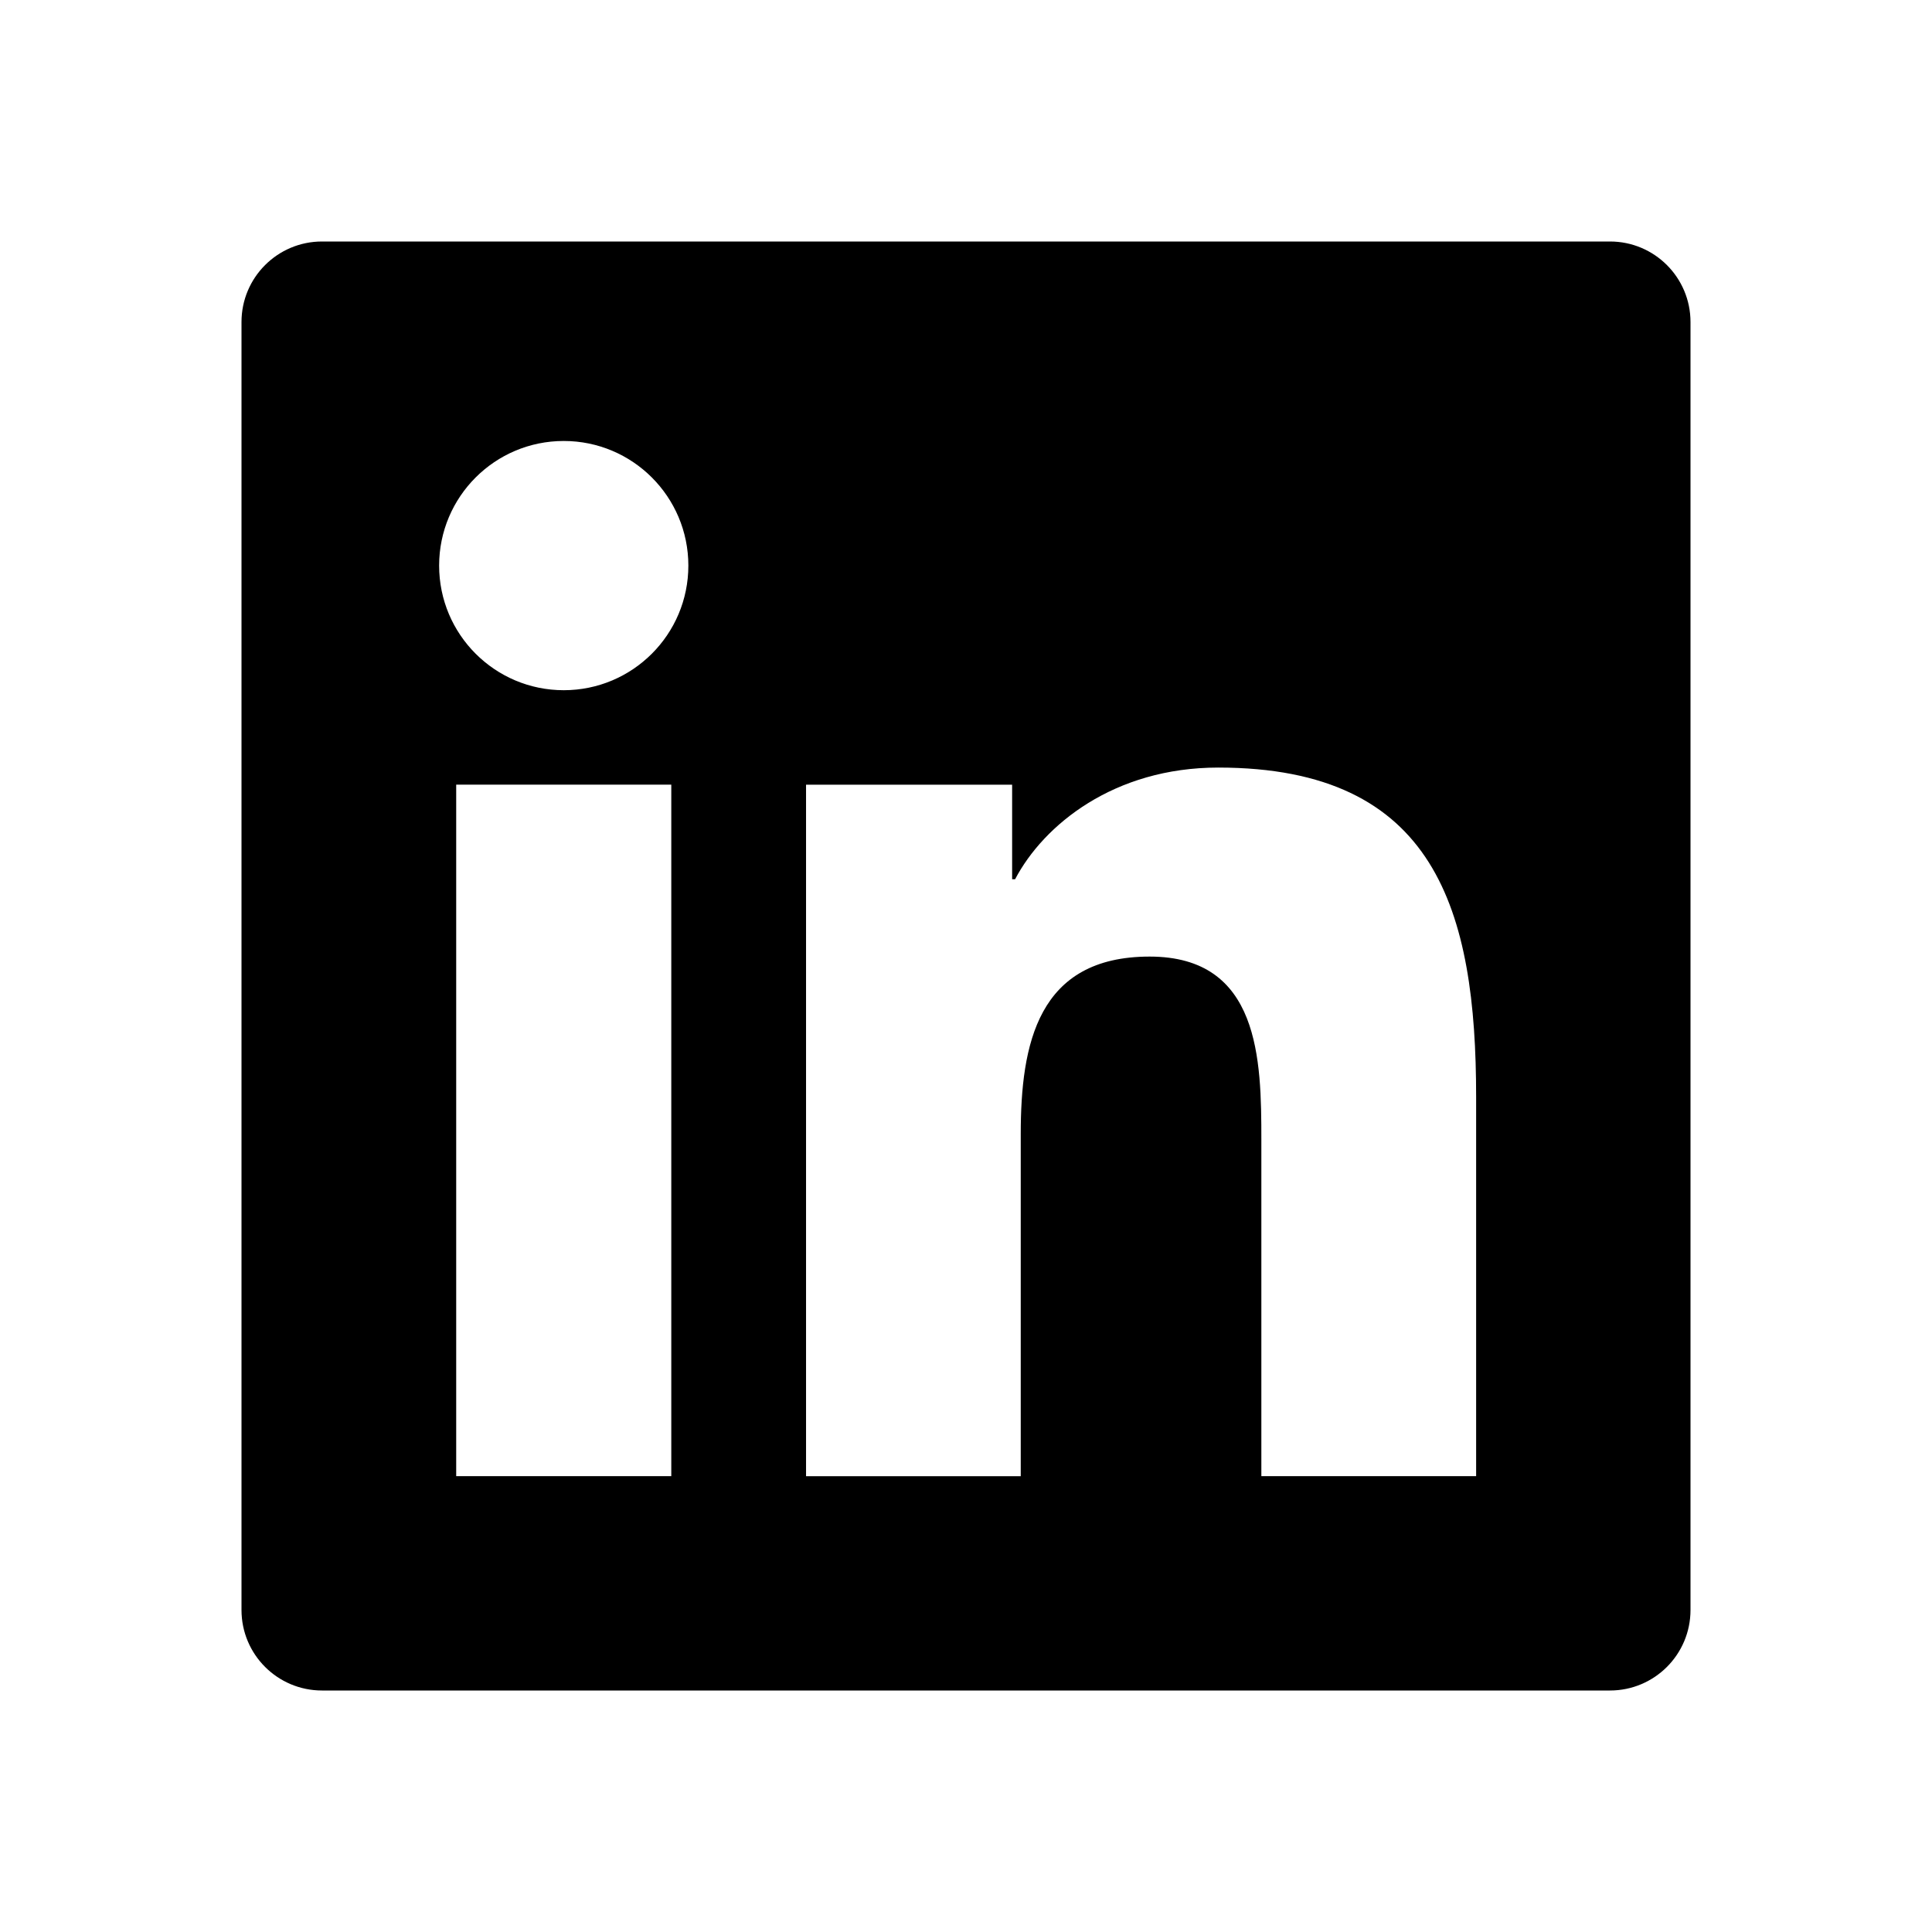
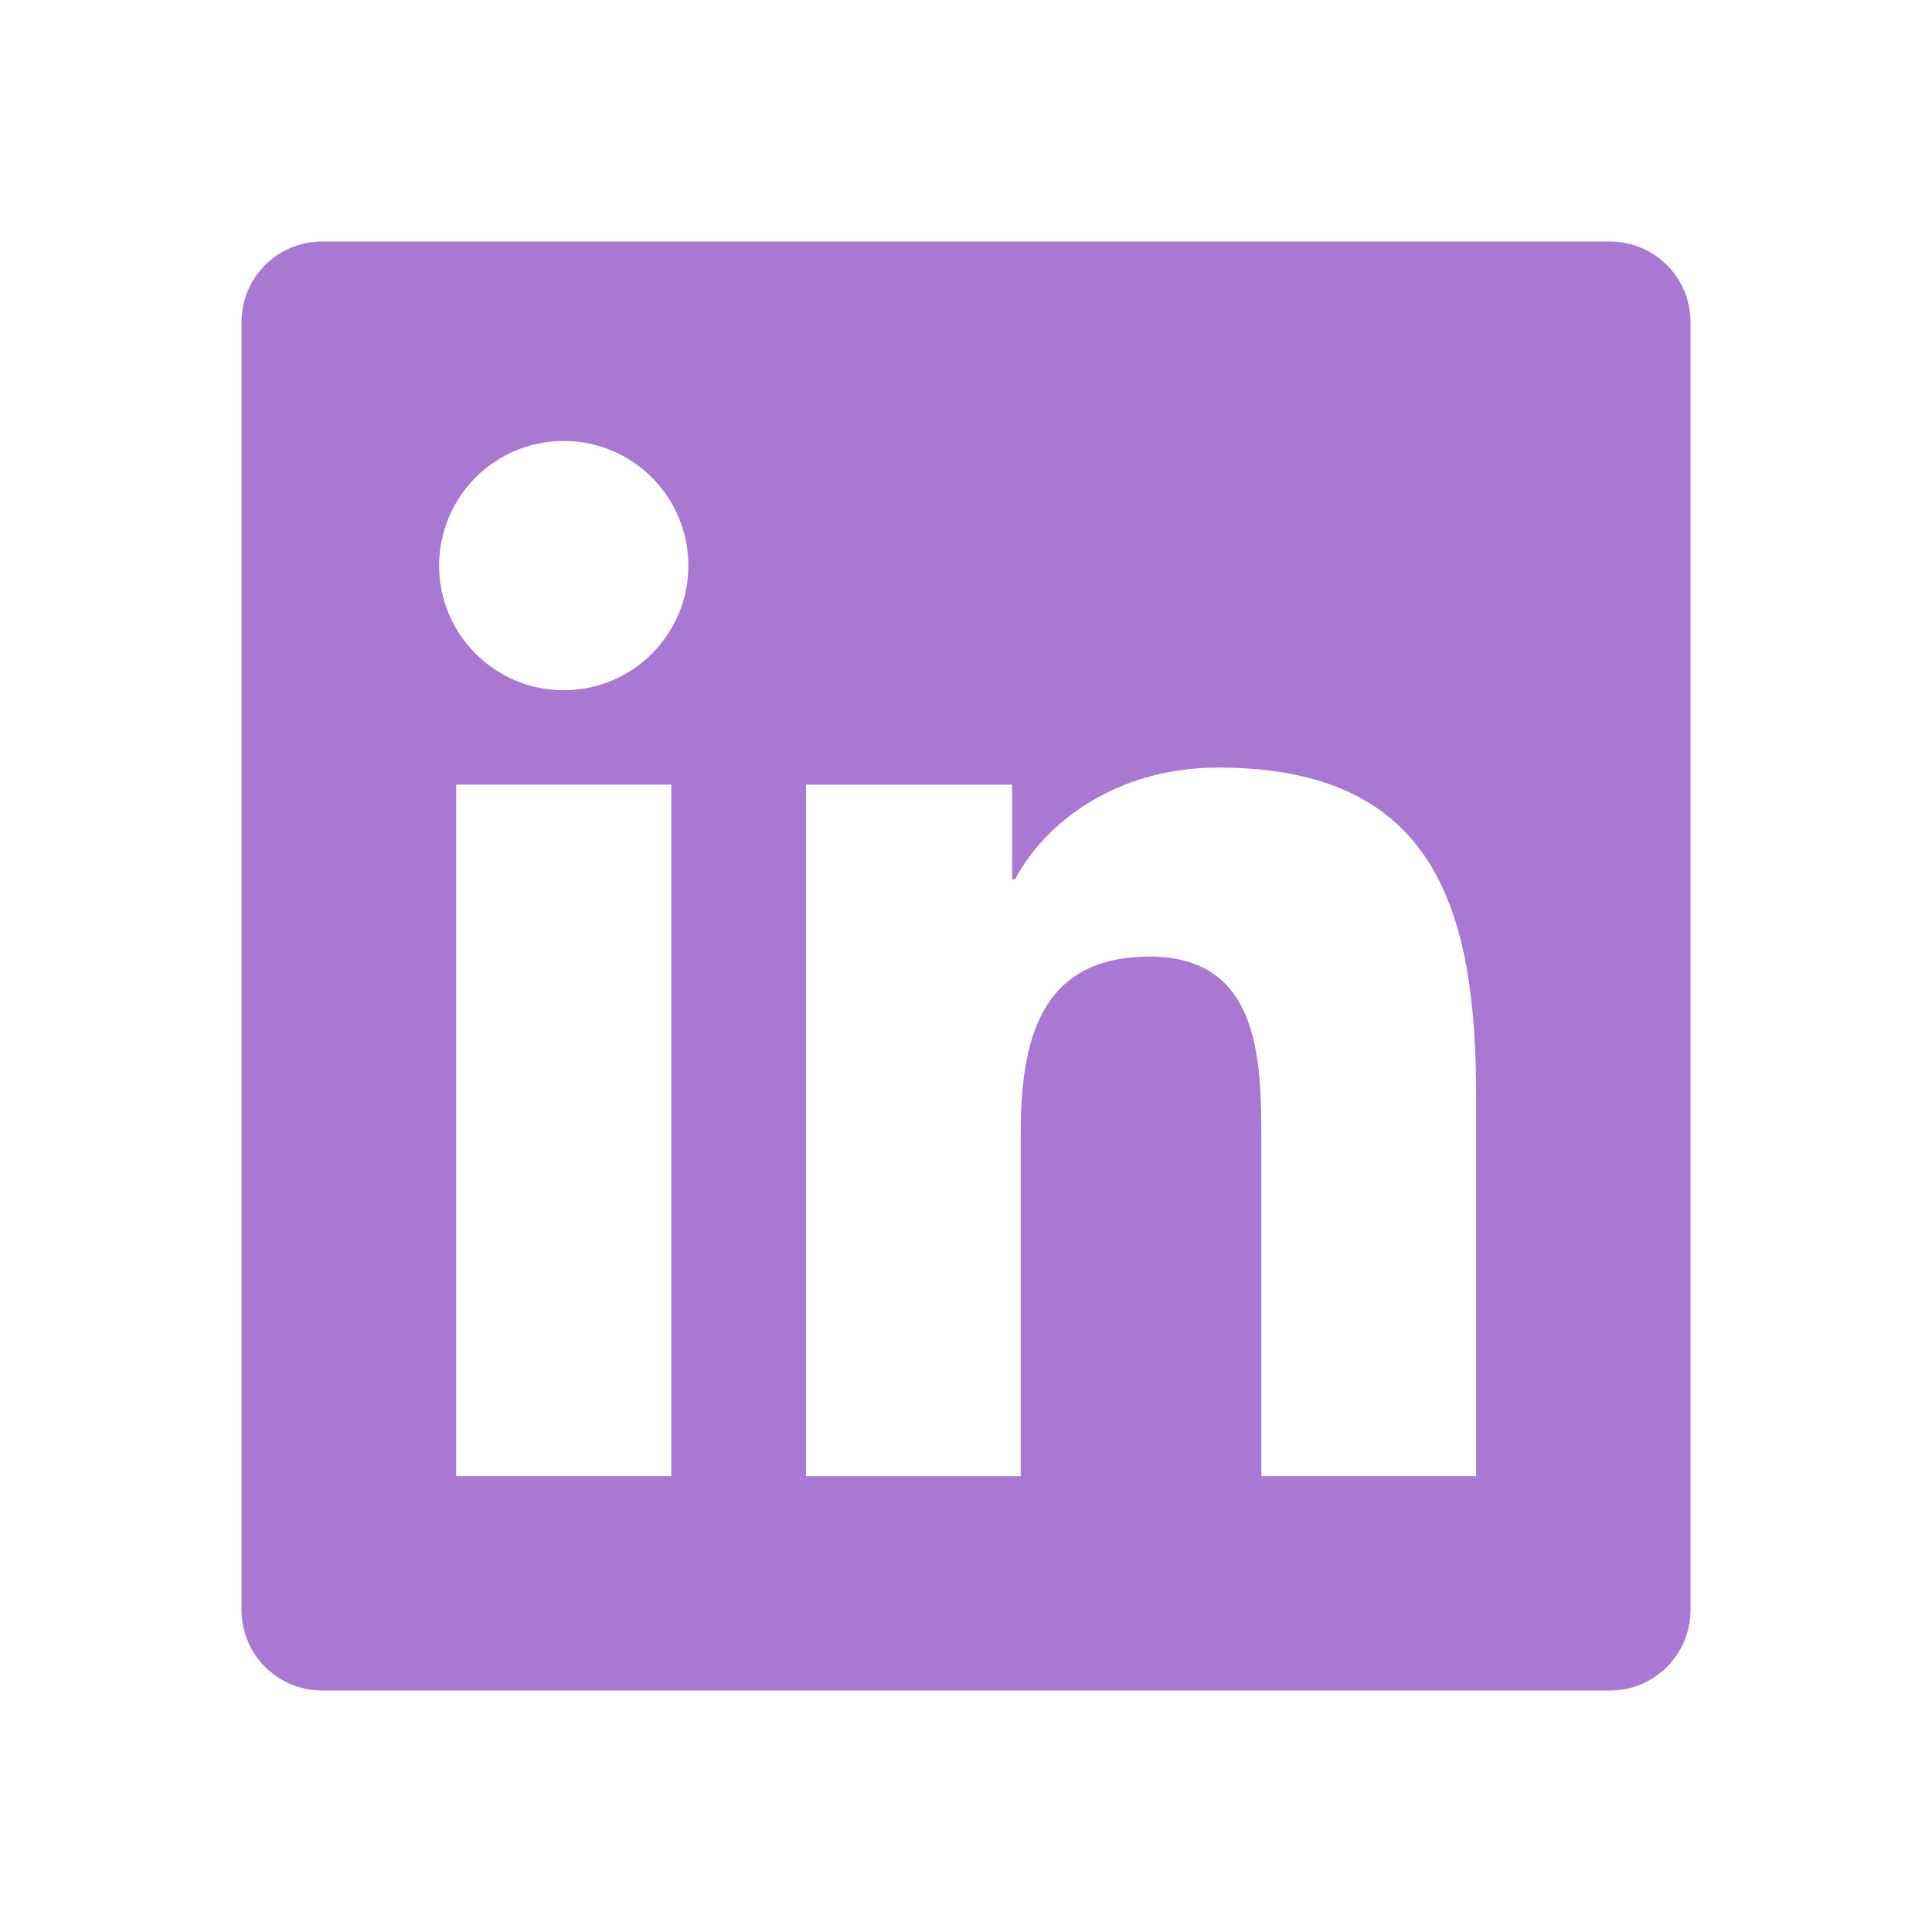
- <svg xmlns="http://www.w3.org/2000/svg" width="24" height="24" style="fill: rgba(0, 0, 0, 1);transform: ;msFilter:;">
+ <svg xmlns="http://www.w3.org/2000/svg" width="24" height="24" style="fill: rgba(148, 86, 199, 0.8);transform: ;msFilter:;">
  <path d="M20 3H4a1 1 0 0 0-1 1v16a1 1 0 0 0 1 1h16a1 1 0 0 0 1-1V4a1 1 0 0 0-1-1zM8.339 18.337H5.667v-8.59h2.672v8.59zM7.003 8.574a1.548 1.548 0 1 1 0-3.096 1.548 1.548 0 0 1 0 3.096zm11.335 9.763h-2.669V14.16c0-.996-.018-2.277-1.388-2.277-1.39 0-1.601 1.086-1.601 2.207v4.248h-2.667v-8.59h2.56v1.174h.037c.355-.675 1.227-1.387 2.524-1.387 2.704 0 3.203 1.778 3.203 4.092v4.71z" />
</svg>
